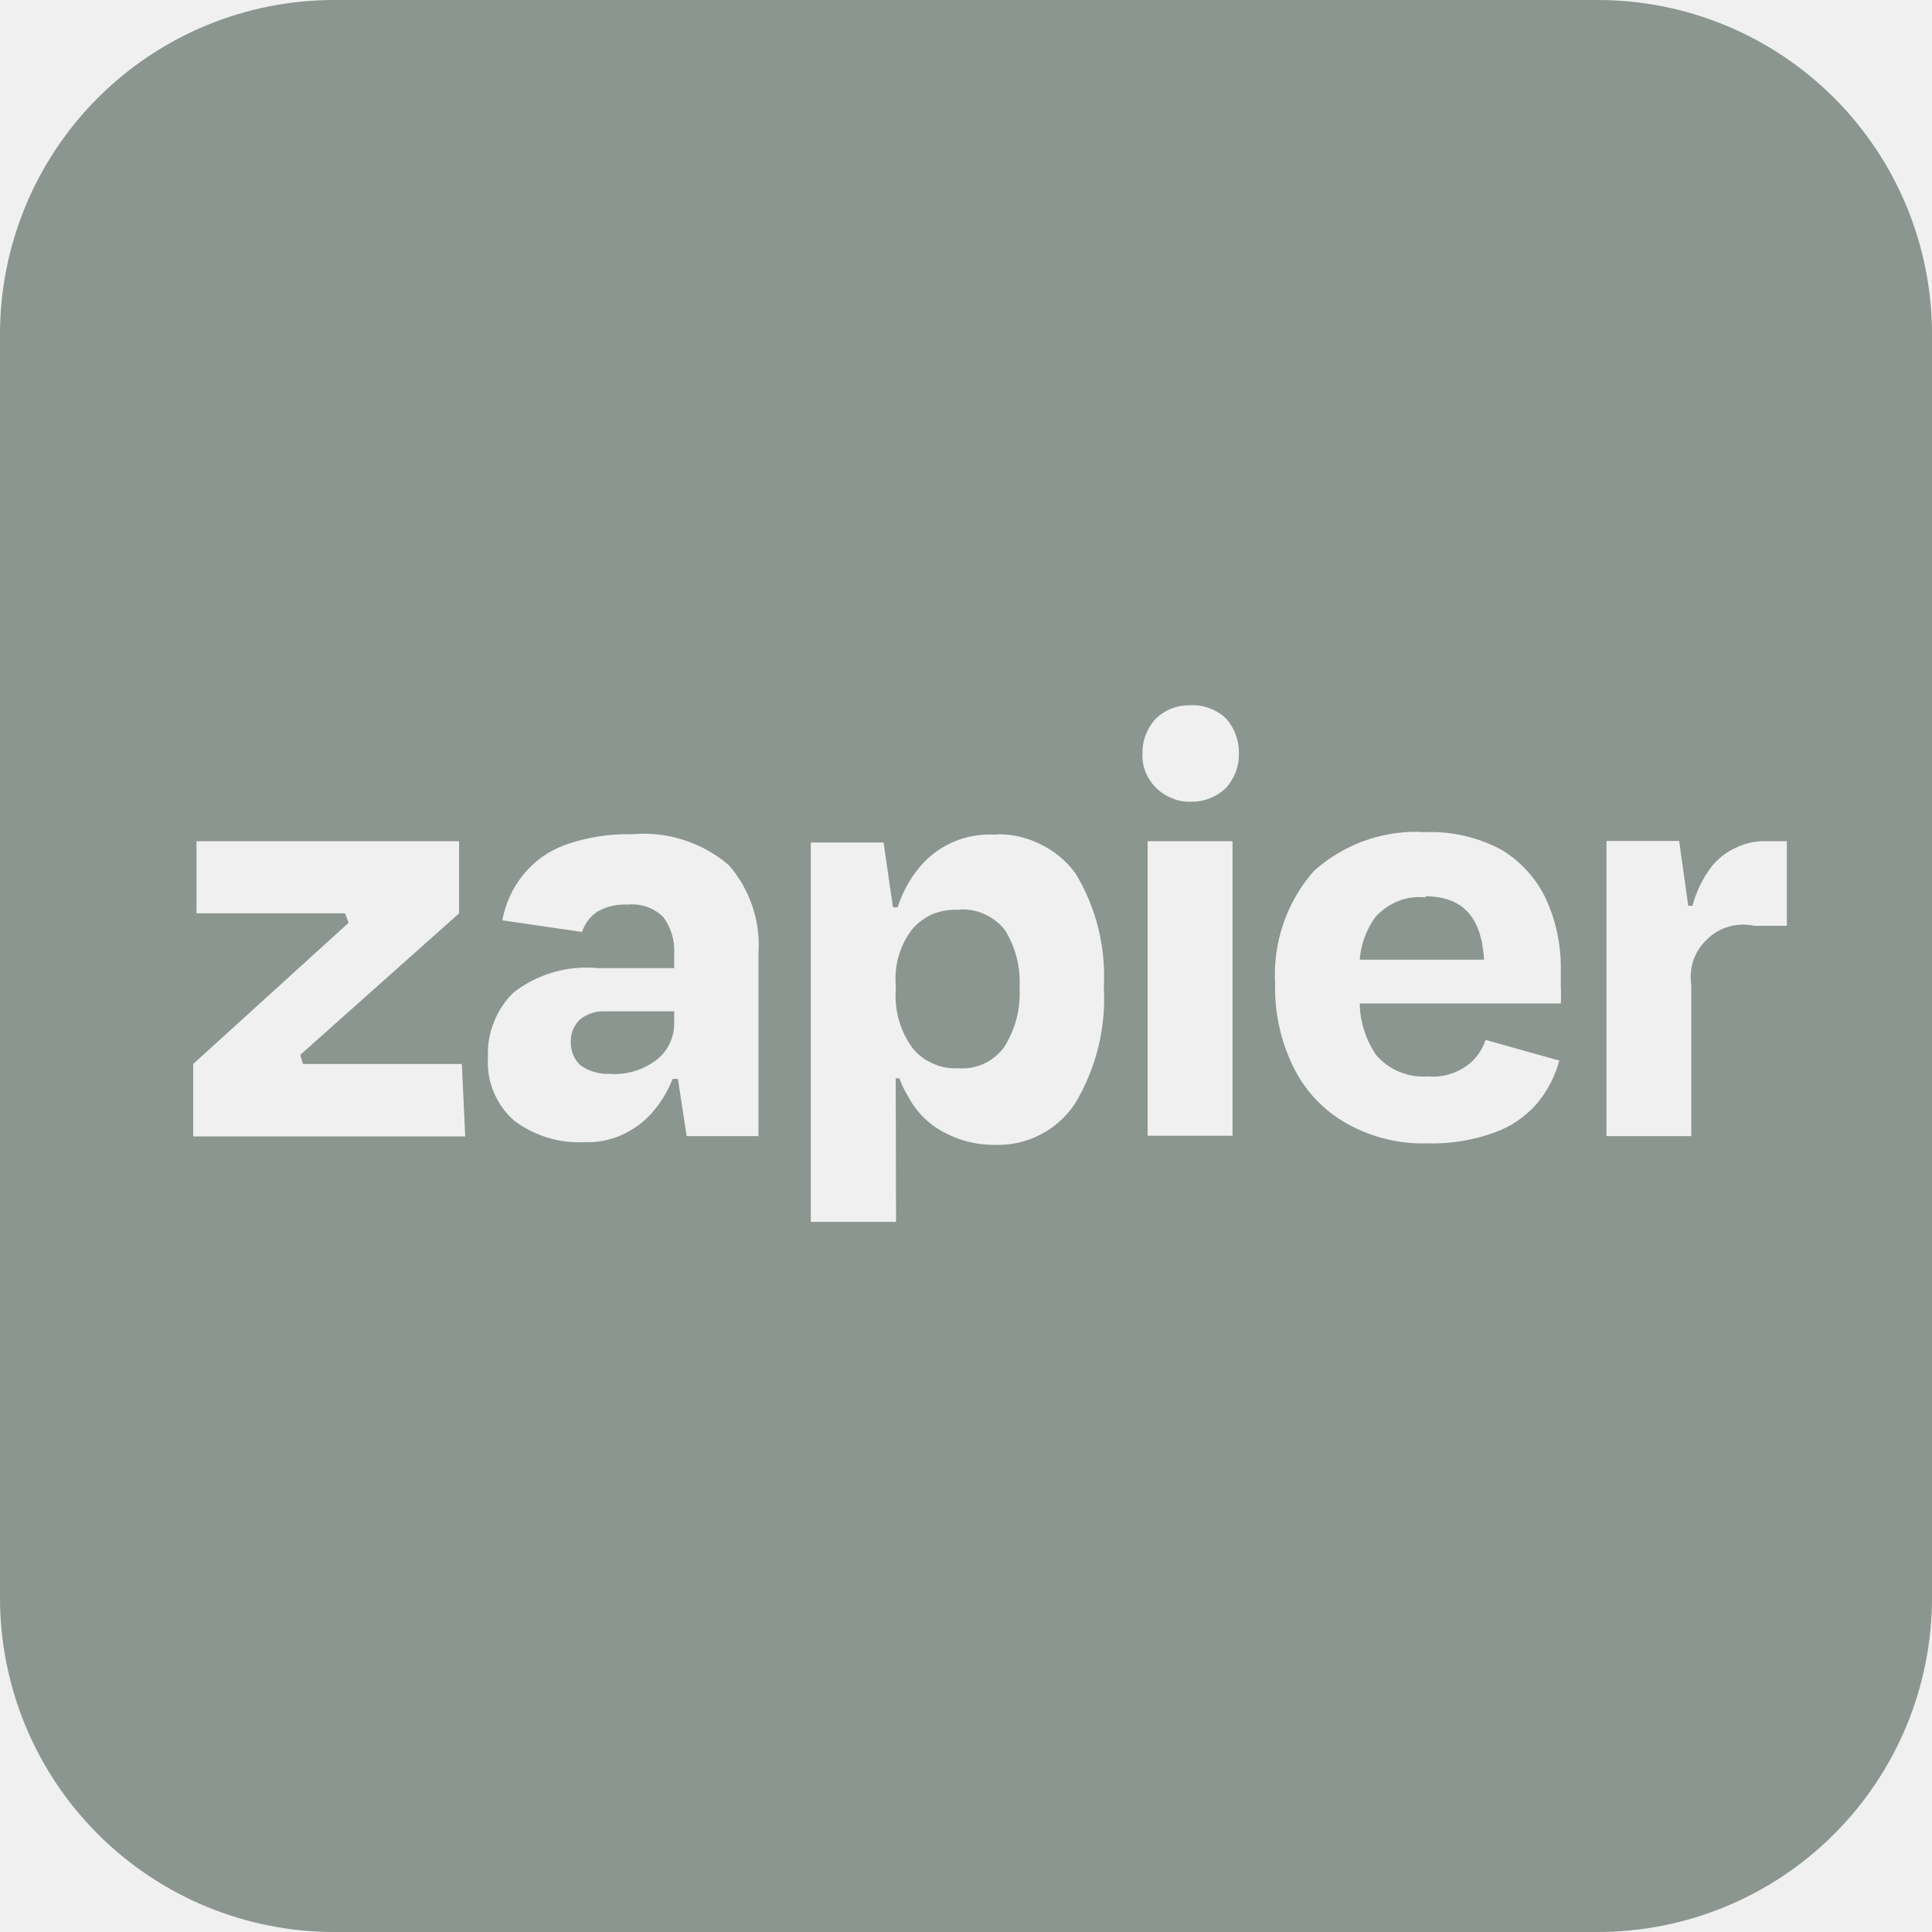
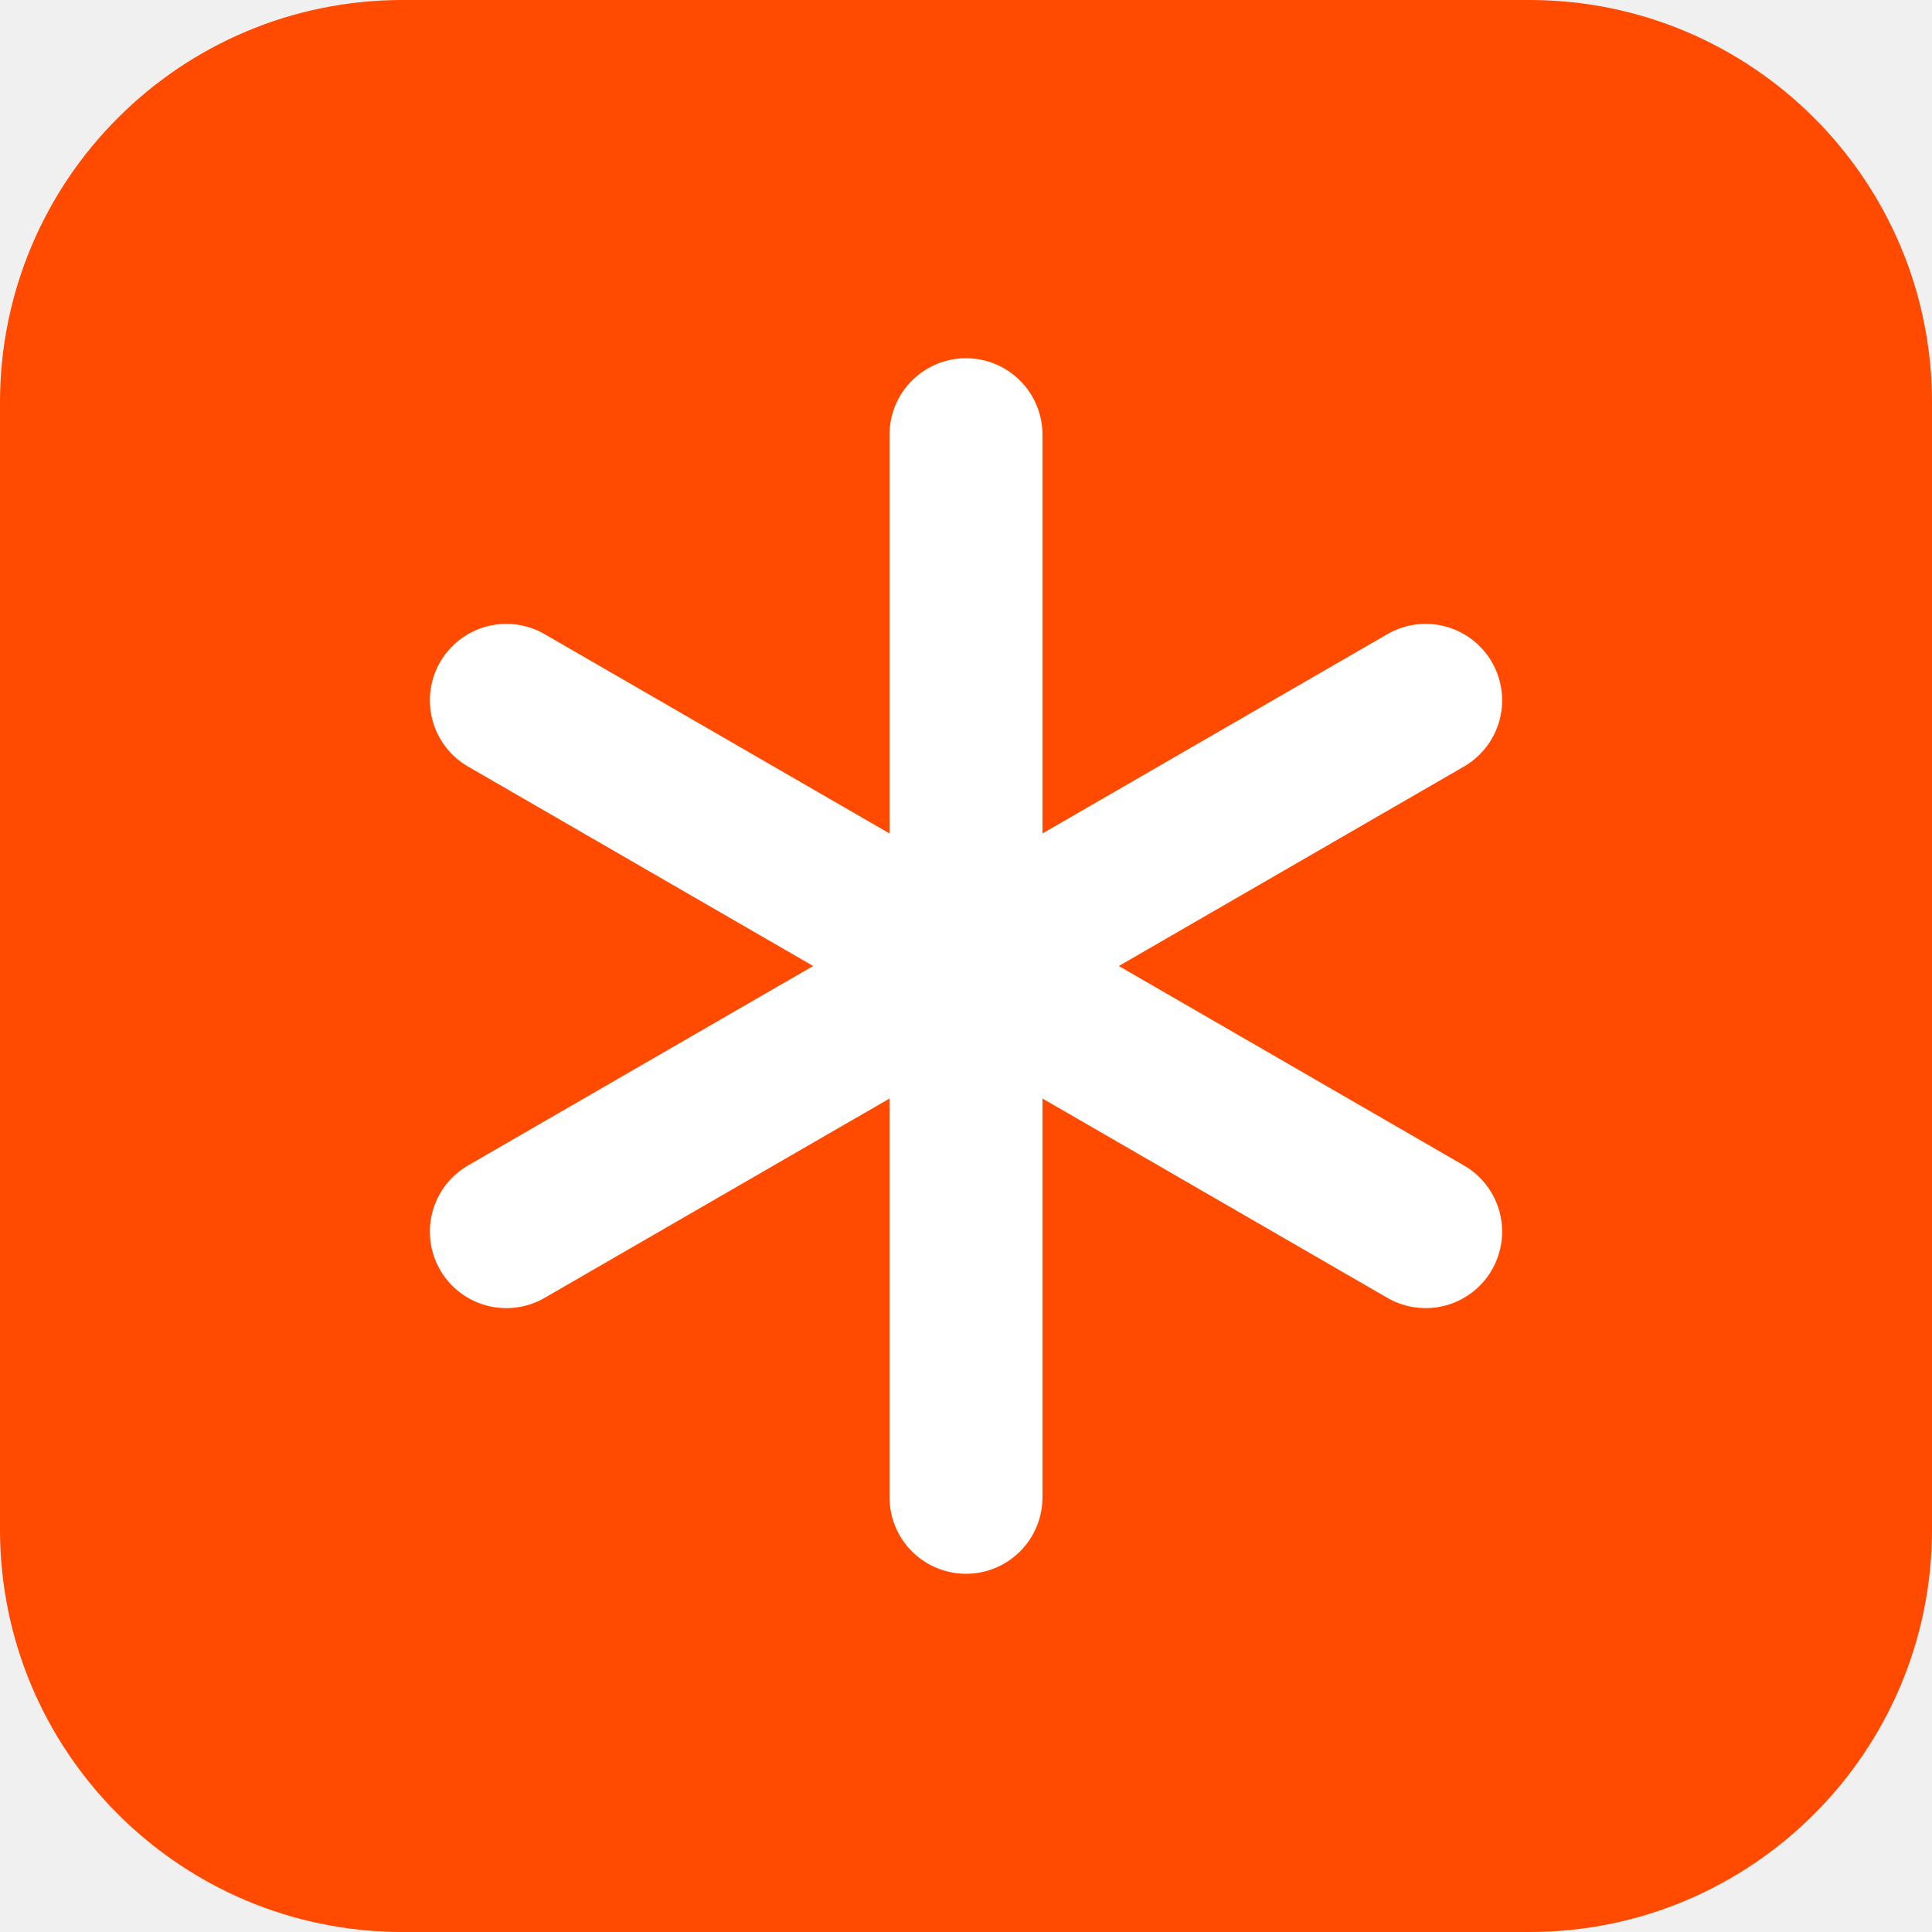
- <svg xmlns="http://www.w3.org/2000/svg" fill="#8A968F" role="img" viewBox="0 0 24 24">
-   <path d="M4.157 0A4.151 4.151 0 0 0 0 4.161v15.678A4.151 4.151 0 0 0 4.157 24h15.682A4.152 4.152 0 0 0 24 19.839V4.161A4.152 4.152 0 0 0 19.839 0H4.157Zm10.61 8.761h.03a.577.577 0 0 1 .23.038.585.585 0 0 1 .201.124.63.63 0 0 1 .162.431.612.612 0 0 1-.162.435.58.58 0 0 1-.201.128.58.58 0 0 1-.23.042.529.529 0 0 1-.235-.042.585.585 0 0 1-.332-.328.559.559 0 0 1-.038-.235.613.613 0 0 1 .17-.431.59.59 0 0 1 .405-.162Zm2.853 1.572c.03.004.061.004.095.004.325-.011.646.064.937.219.238.144.431.355.552.609.128.279.189.582.185.888v.193a2 2 0 0 1 0 .219h-2.498c.003.227.075.45.204.642a.78.78 0 0 0 .646.265.714.714 0 0 0 .484-.136.642.642 0 0 0 .23-.318l.915.257a1.398 1.398 0 0 1-.28.537c-.14.159-.321.284-.521.355a2.234 2.234 0 0 1-.836.136 1.923 1.923 0 0 1-1.001-.245 1.618 1.618 0 0 1-.665-.703 2.221 2.221 0 0 1-.227-1.036 1.95 1.95 0 0 1 .48-1.398 1.9 1.9 0 0 1 1.3-.488Zm-9.607.023c.162.004.325.026.48.079.207.065.4.174.563.314.26.302.393.692.366 1.088v2.276H8.53l-.109-.711h-.065c-.064.163-.155.31-.272.439a1.122 1.122 0 0 1-.374.264 1.023 1.023 0 0 1-.453.083 1.334 1.334 0 0 1-.866-.264.965.965 0 0 1-.329-.801.993.993 0 0 1 .076-.431 1.02 1.02 0 0 1 .242-.363 1.478 1.478 0 0 1 1.043-.303h.952v-.181a.696.696 0 0 0-.136-.454.553.553 0 0 0-.438-.154.695.695 0 0 0-.378.086.48.48 0 0 0-.193.254l-.99-.144a1.26 1.26 0 0 1 .257-.563c.14-.174.321-.302.533-.378.261-.091.54-.136.82-.129.053-.003.106-.007.163-.007Zm4.384.007c.174 0 .347.038.506.114.182.083.34.211.458.374.257.423.377.911.351 1.406a2.53 2.53 0 0 1-.355 1.448 1.148 1.148 0 0 1-1.009.517c-.204 0-.401-.045-.582-.136a1.052 1.052 0 0 1-.48-.457 1.298 1.298 0 0 1-.114-.234h-.045l.004 1.784h-1.059v-4.713h.904l.117.805h.057c.068-.208.177-.401.328-.56a1.129 1.129 0 0 1 .843-.344h.076v-.004Zm7.559.084h.903l.113.805h.053a1.37 1.37 0 0 1 .235-.484.813.813 0 0 1 .313-.242.82.82 0 0 1 .39-.076h.234v1.051h-.401a.662.662 0 0 0-.313.008.623.623 0 0 0-.272.155.663.663 0 0 0-.174.26.683.683 0 0 0-.027.314v1.875h-1.054v-3.666Zm-17.515.003h3.262v.896L3.73 13.104l.034.113h1.973l.042.9H2.4v-.9l1.931-1.754-.045-.117H2.441v-.896Zm11.815 0h1.055v3.659h-1.055V10.45Zm3.443.684.019.016a.69.69 0 0 0-.351.045.756.756 0 0 0-.287.204c-.11.155-.174.336-.189.522h1.545c-.034-.526-.257-.787-.74-.787h.003Zm-5.718.163c-.026 0-.057 0-.083.004a.78.78 0 0 0-.31.053.746.746 0 0 0-.257.189 1.016 1.016 0 0 0-.204.695v.064c-.015.257.057.507.204.711a.634.634 0 0 0 .253.196.638.638 0 0 0 .314.061.644.644 0 0 0 .578-.265c.14-.223.204-.48.189-.74a1.216 1.216 0 0 0-.181-.711.677.677 0 0 0-.503-.257Zm-4.509 1.266a.464.464 0 0 0-.268.102.373.373 0 0 0-.114.276c0 .053.008.106.027.155a.375.375 0 0 0 .087.132.576.576 0 0 0 .397.11v.004a.863.863 0 0 0 .563-.182.573.573 0 0 0 .211-.457v-.14h-.903Z" />
+ <svg xmlns="http://www.w3.org/2000/svg" viewBox="0 0 24 24" role="img">
+   <rect width="24" height="24" rx="5" fill="#FF4A00" />
+   <path d="M12 5.4v13.2M6.29 8.7l11.42 6.6M6.29 15.3l11.42-6.6" stroke="#ffffff" stroke-width="1.9" stroke-linecap="round" />
</svg>
